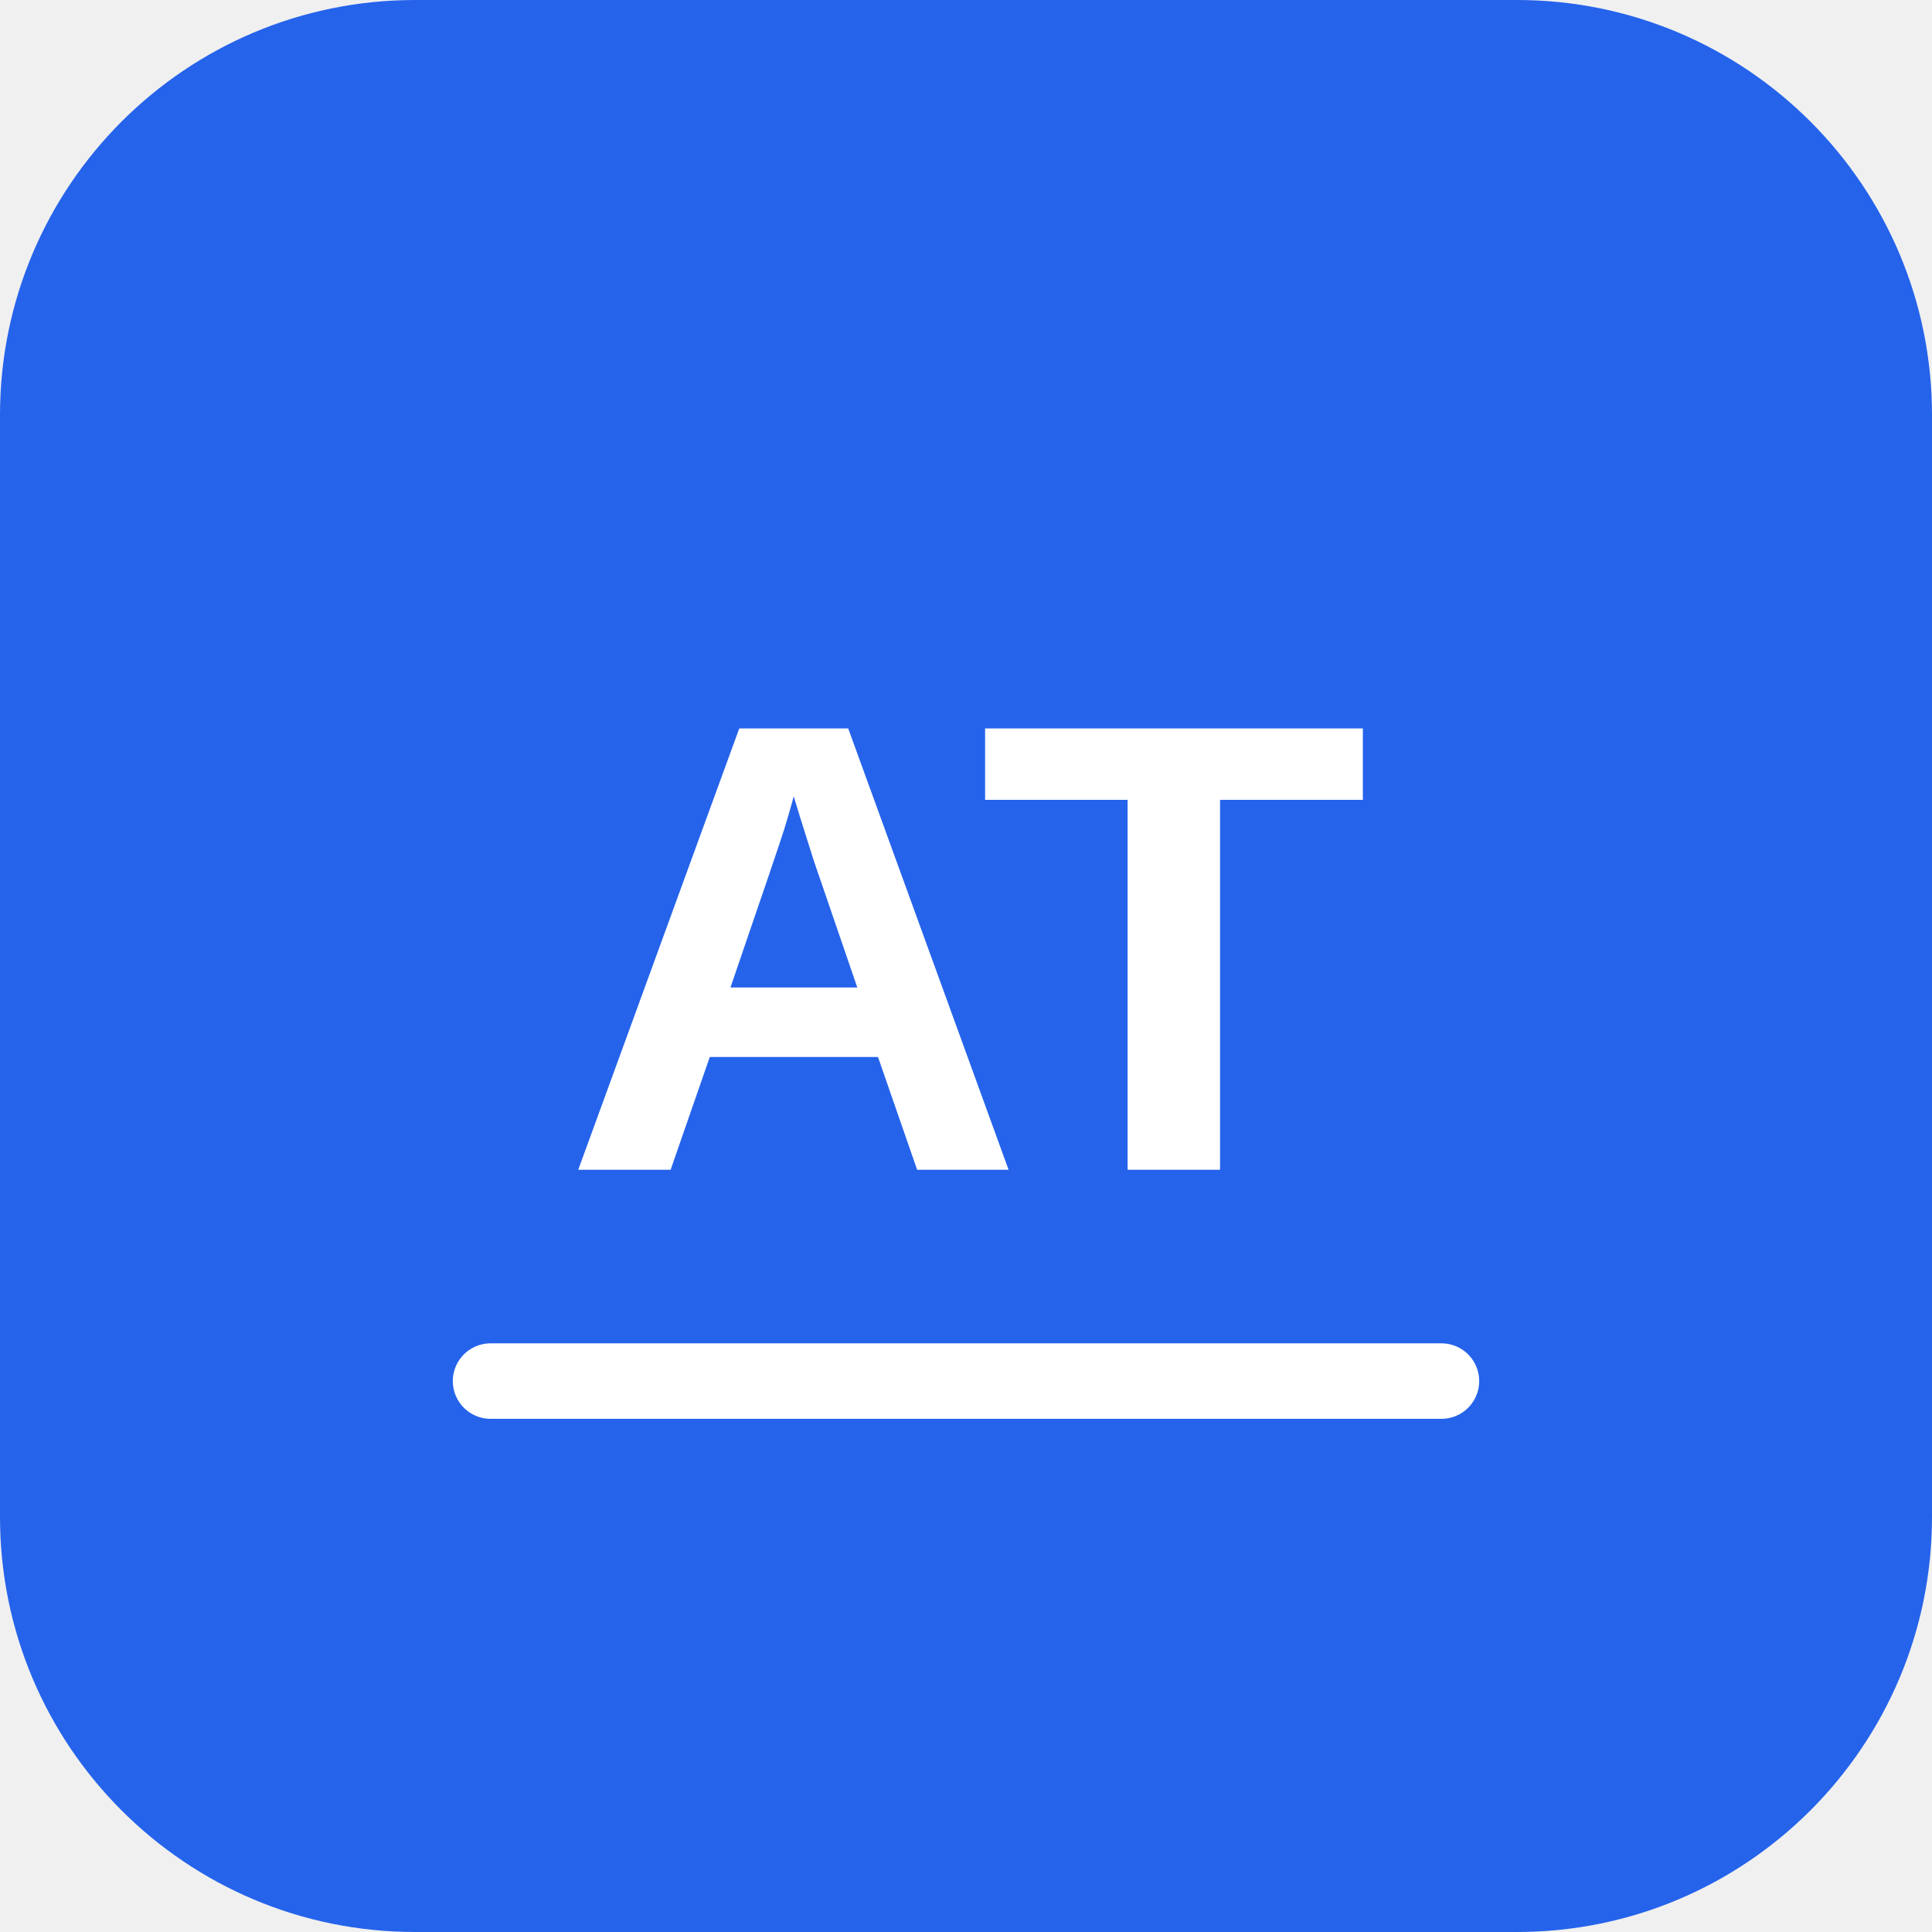
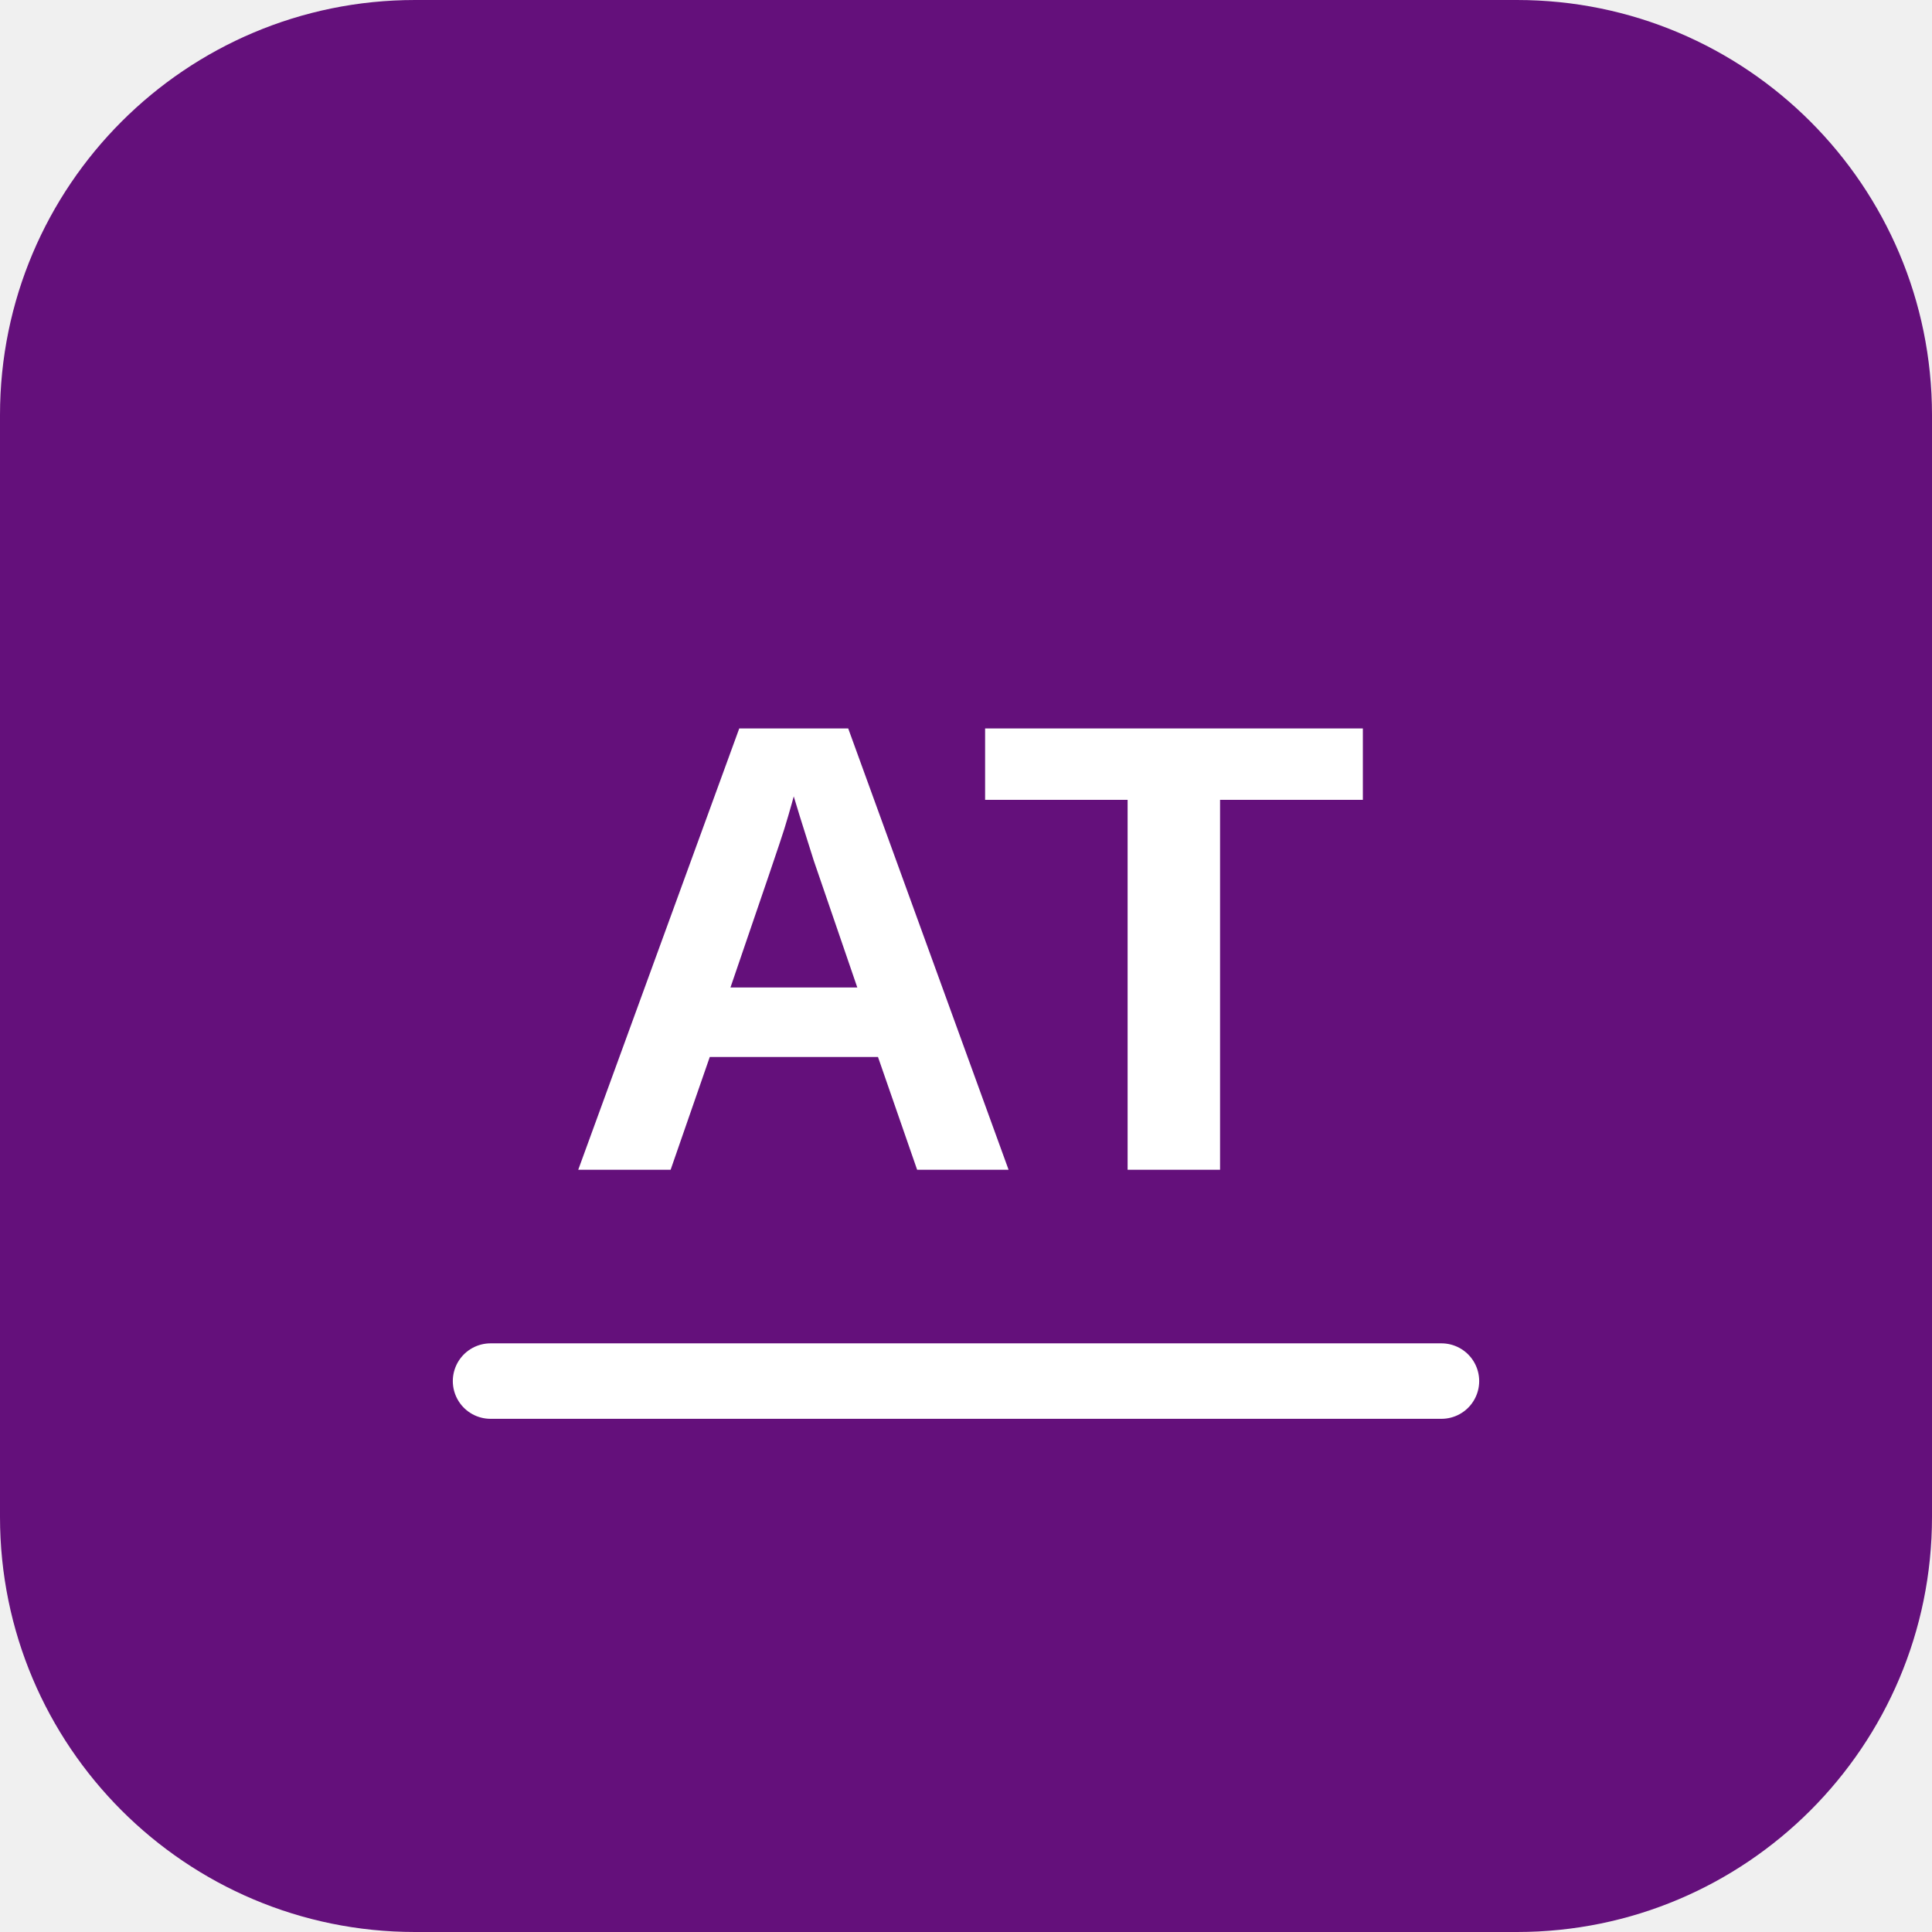
<svg xmlns="http://www.w3.org/2000/svg" viewBox="0 0 512 512">
-   <rect width="512" height="512" rx="110" fill="#2563eb" />
+   <rect width="512" height="512" rx="110" fill="#64107b" />
  <text x="256" y="310" text-anchor="middle" font-family="Arial,sans-serif" font-size="170" font-weight="bold" fill="#fff">AT</text>
  <path d="M130 366h252" stroke="#fff" stroke-width="20" stroke-linecap="round" />
</svg>
